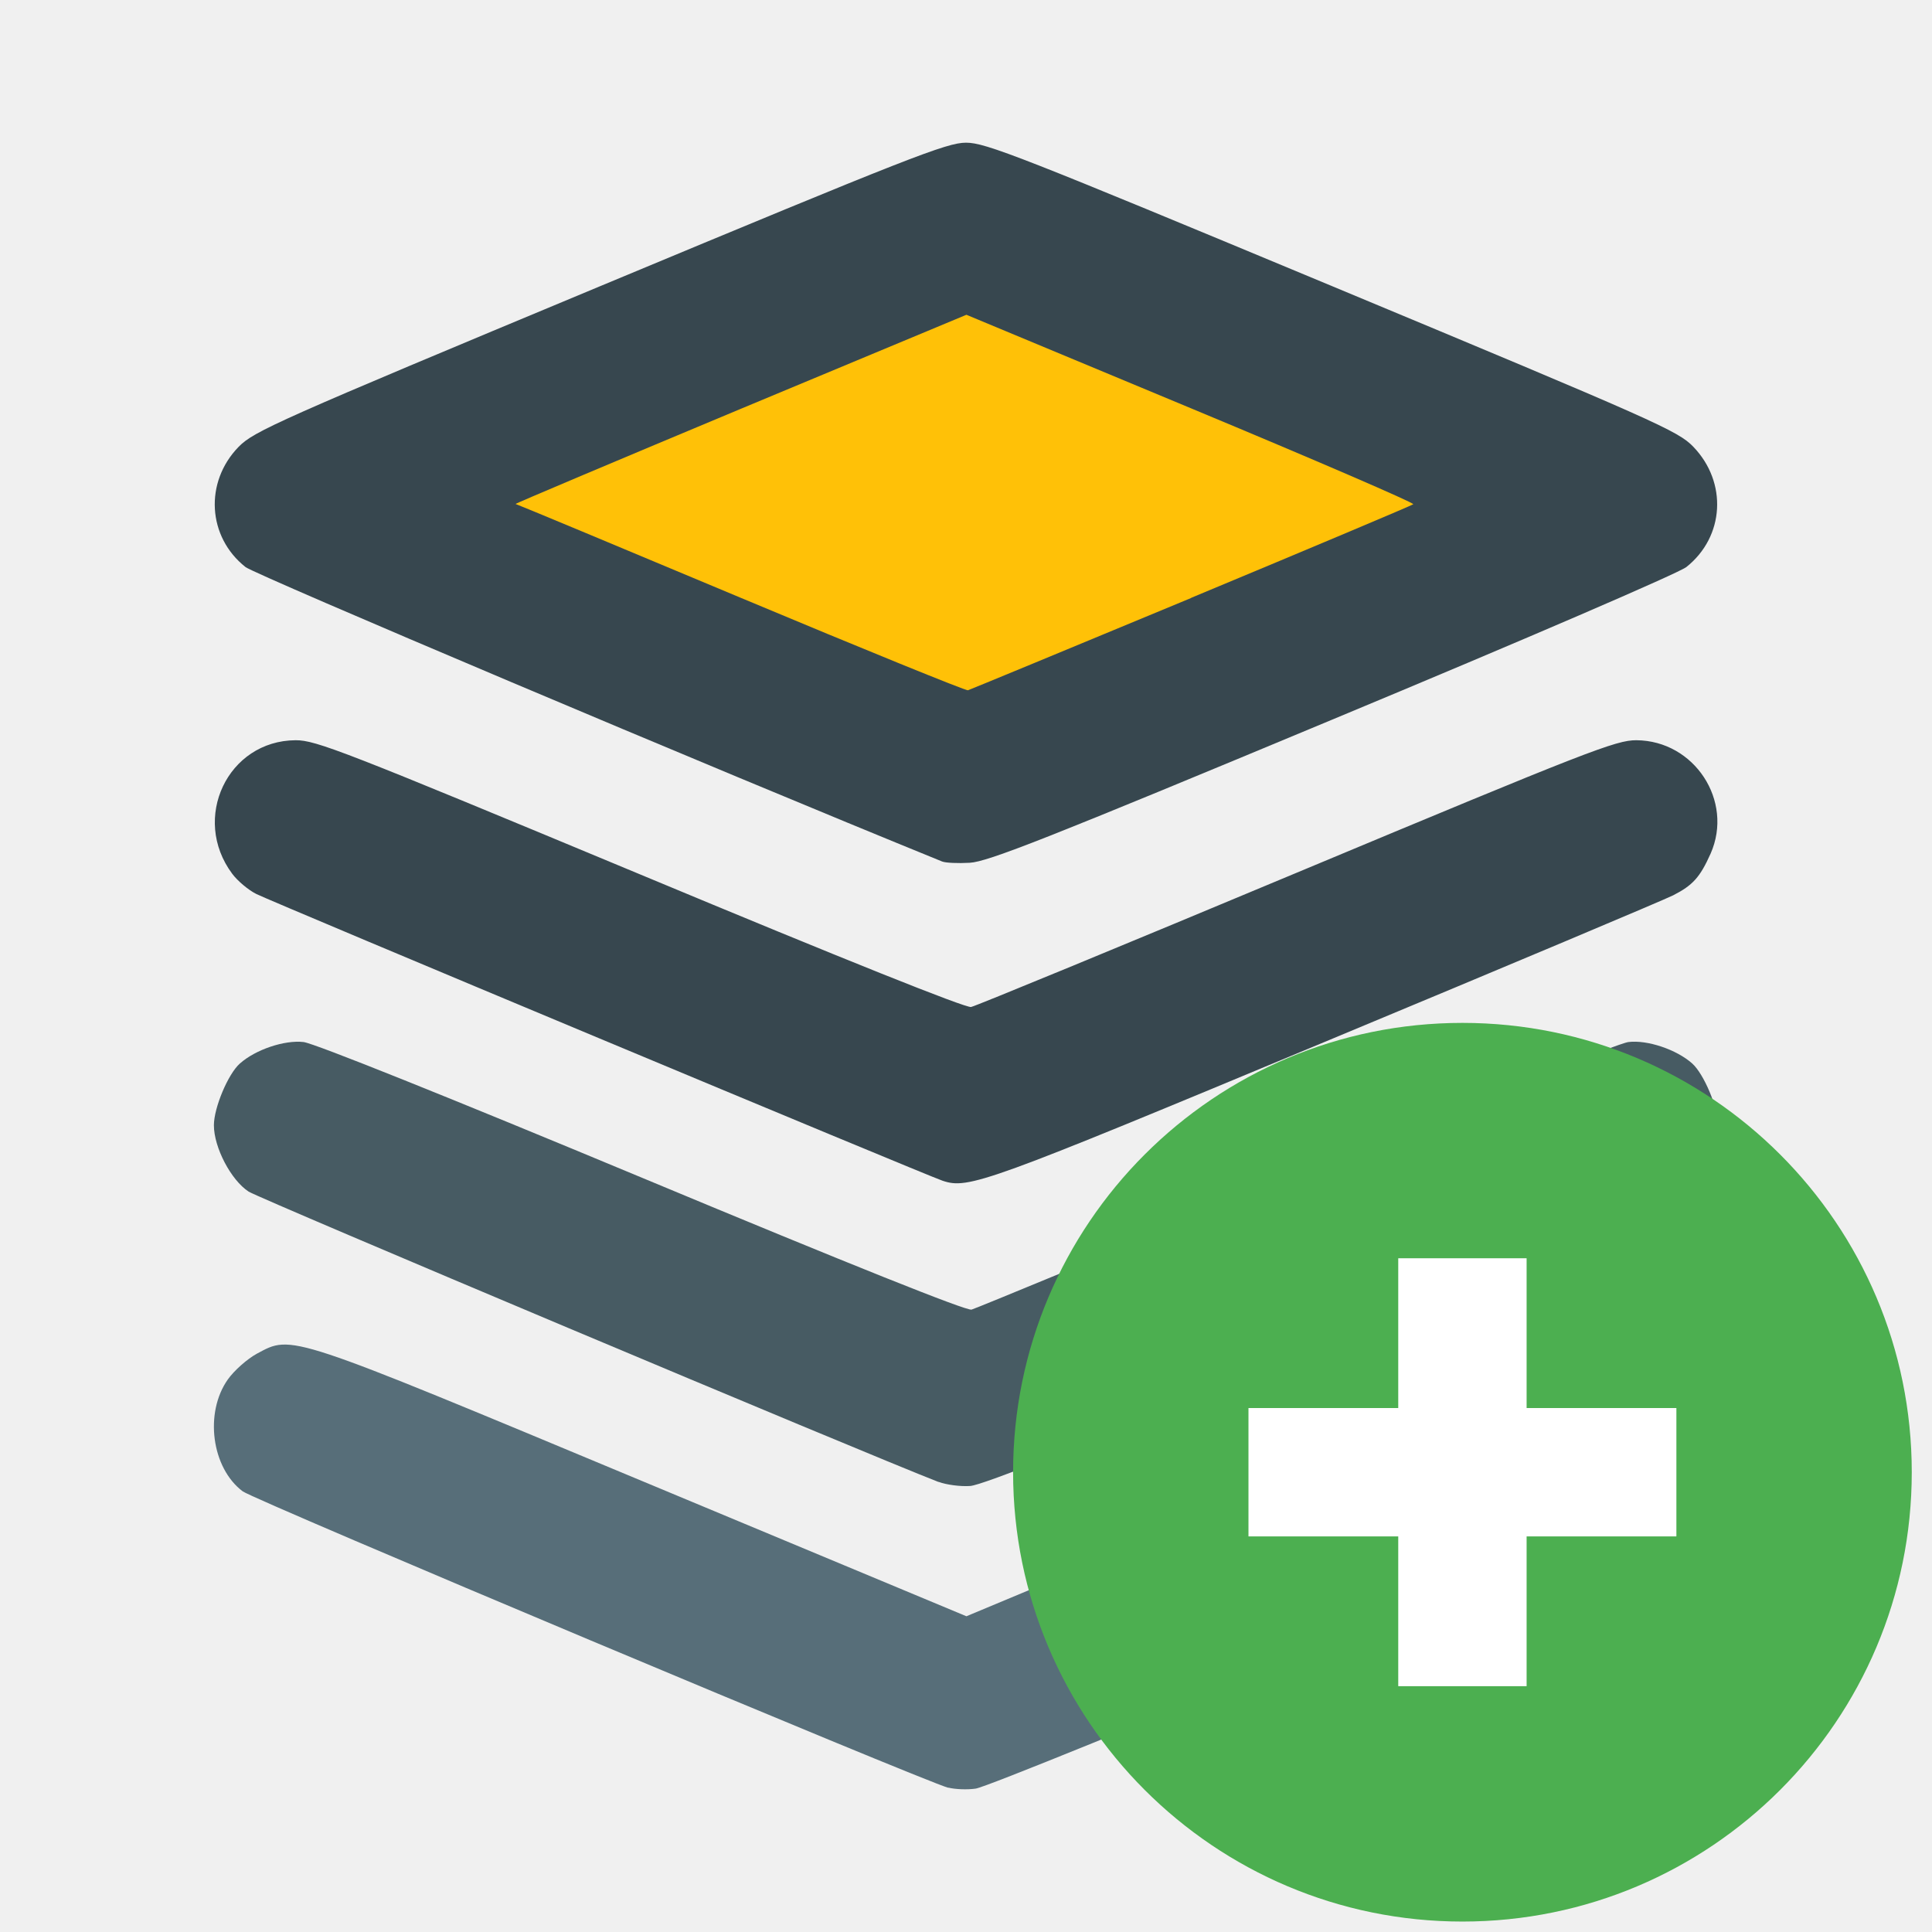
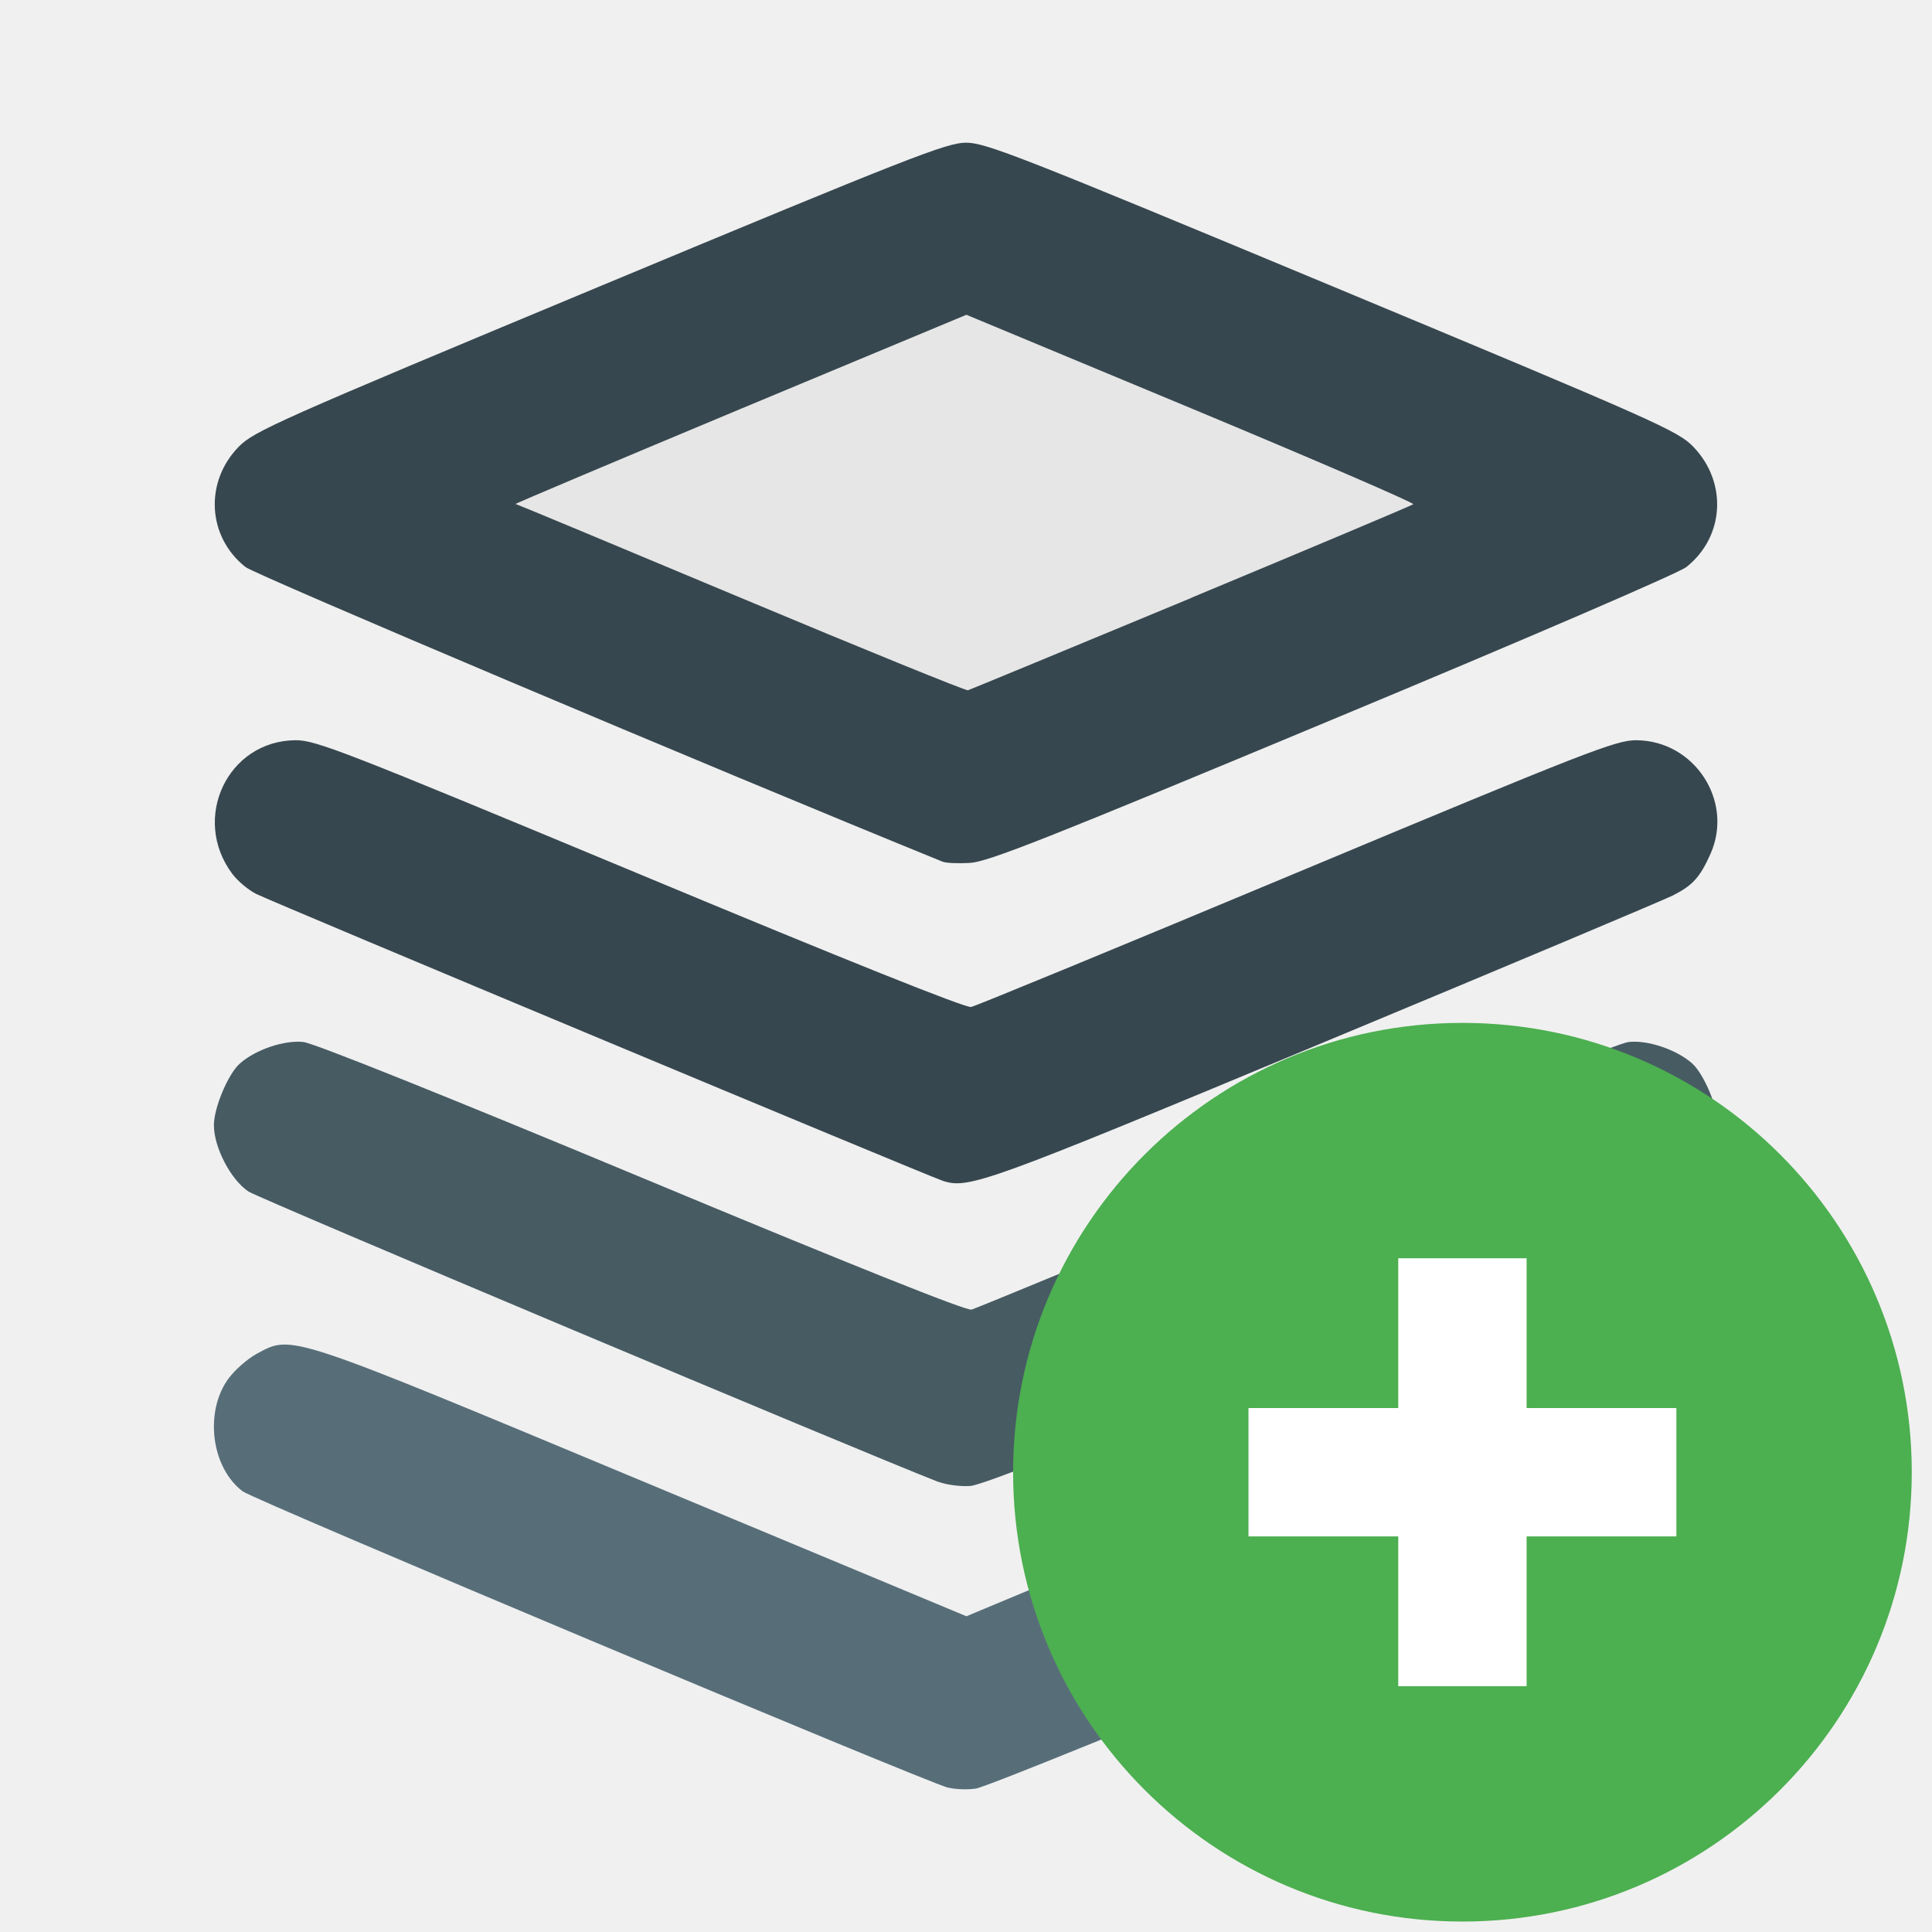
<svg xmlns="http://www.w3.org/2000/svg" role="img" focusable="false" aria-hidden="true" viewBox="0 0 14 14" version="1.1" id="svg12">
  <defs id="defs16" />
-   <g id="g957" transform="translate(2.4e-7,0.6859949)">
-     <path style="fill:#37474f;fill-opacity:1;stroke-width:0.028" d="M 6.83,5.558 C 5.163,4.88 1.85,3.479 1.779,3.423 1.503,3.205 1.48,2.808 1.729,2.552 1.841,2.438 2.004,2.365 4.346,1.389 6.593,0.453 6.86,0.348 7,0.348 c 0.142,-3.6337e-4 0.39,0.097 2.654,1.04 2.352,0.98 2.505,1.048 2.616,1.163 0.249,0.258 0.227,0.652 -0.05,0.872 -0.056,0.044 -1.159,0.52 -2.567,1.106 -2.068,0.862 -2.495,1.03 -2.626,1.037 -0.086,0.005 -0.175,7.266e-4 -0.199,-0.009 z" id="path468" />
-     <path style="fill:#ffc107;fill-opacity:1;stroke-width:0.028" d="M 8.632,3.646 C 9.506,3.282 10.23,2.977 10.241,2.968 10.252,2.959 9.527,2.646 8.631,2.273 L 7.003,1.595 5.362,2.279 C 4.46,2.656 3.728,2.965 3.736,2.966 c 0.008,9.084e-4 0.742,0.307 1.632,0.68 0.89,0.373 1.631,0.674 1.646,0.67 0.016,-0.005 0.744,-0.306 1.618,-0.669 z" id="path470" />
-   </g>
+   <path style="fill:#37474f;fill-opacity:1;stroke-width:0.028" d="M 6.83,6.244 C 5.163,5.566 1.85,4.165 1.779,4.109 1.503,3.891 1.48,3.494 1.729,3.238 1.841,3.124 2.004,3.051 4.346,2.075 6.593,1.139 6.86,1.034 7,1.034 c 0.142,-3.633e-4 0.39,0.097 2.654,1.04 2.352,0.98 2.505,1.048 2.616,1.163 0.249,0.258 0.227,0.652 -0.05,0.872 -0.056,0.044 -1.159,0.52 -2.567,1.106 C 7.586,6.077 7.159,6.246 7.028,6.253 6.943,6.258 6.853,6.254 6.83,6.244 Z" id="path468" />
+   <path style="fill:#e6e6e6;fill-opacity:1;stroke-width:0.028" d="M 8.632,4.332 C 9.506,3.968 10.23,3.663 10.241,3.654 10.252,3.645 9.527,3.332 8.632,2.959 L 7.003,2.281 5.362,2.965 C 4.46,3.342 3.728,3.651 3.736,3.652 c 0.008,9.084e-4 0.742,0.307 1.632,0.68 0.89,0.373 1.631,0.674 1.646,0.67 0.016,-0.005 0.744,-0.306 1.618,-0.669 z" id="path470" />
  <path style="fill:#37474f;fill-opacity:1;stroke-width:0.028" d="M 6.83,8.556 C 6.705,8.514 1.967,6.534 1.857,6.478 1.799,6.449 1.721,6.383 1.683,6.332 1.383,5.93 1.65,5.367 2.142,5.364 2.289,5.363 2.493,5.443 4.638,6.336 6.122,6.955 6.997,7.305 7.037,7.297 7.071,7.29 8.134,6.852 9.399,6.323 11.51,5.441 11.711,5.363 11.858,5.364 c 0.42,0.003 0.706,0.439 0.538,0.821 C 12.319,6.357 12.267,6.415 12.124,6.488 12.061,6.52 10.924,6.999 9.597,7.551 7.137,8.576 7.018,8.619 6.83,8.556 Z" id="path466" />
  <path style="fill:#475b63;fill-opacity:1;stroke-width:0.028" d="M 6.801,10.739 C 6.241,10.521 1.879,8.685 1.802,8.635 1.674,8.552 1.55,8.315 1.55,8.154 1.55,8.027 1.653,7.782 1.738,7.707 1.852,7.605 2.063,7.535 2.2,7.551 2.279,7.561 3.25,7.95 4.656,8.536 6.172,9.168 7.001,9.499 7.04,9.49 7.073,9.481 8.128,9.045 9.384,8.521 10.756,7.949 11.722,7.561 11.8,7.551 c 0.137,-0.017 0.348,0.054 0.462,0.155 0.085,0.076 0.188,0.32 0.188,0.448 3.64e-4,0.161 -0.124,0.397 -0.252,0.481 -0.057,0.037 -1.213,0.53 -2.571,1.096 -1.76,0.734 -2.505,1.031 -2.597,1.037 -0.071,0.005 -0.174,-0.009 -0.229,-0.03 z" id="path464" />
  <path style="fill:#576e79;fill-opacity:1;stroke-width:0.028" d="M 6.872,12.955 C 6.697,12.909 1.844,10.871 1.759,10.807 1.533,10.638 1.48,10.238 1.651,9.996 1.697,9.931 1.792,9.847 1.862,9.809 2.12,9.671 2.07,9.655 4.667,10.738 l 2.336,0.974 2.333,-0.974 C 11.929,9.655 11.88,9.671 12.138,9.809 c 0.07,0.037 0.165,0.122 0.212,0.187 0.17,0.242 0.117,0.641 -0.108,0.812 -0.118,0.089 -5.028,2.134 -5.172,2.153 -0.061,0.009 -0.15,0.005 -0.197,-0.007 z" id="path438" />
  <g id="g3798" transform="matrix(0.5426757,0,0,0.5426757,6.798579,6.869543)">
    <circle cx="7" cy="7" r="6" fill="#4caf50" id="circle2915" />
    <g fill="#ffffff" id="g2921">
      <path d="M 6.143,4.143 H 7.857 V 9.857 H 6.143 Z" id="path2917" />
      <path d="M 4.143,6.143 H 9.857 V 7.857 H 4.143 Z" id="path2919" />
    </g>
  </g>
</svg>
